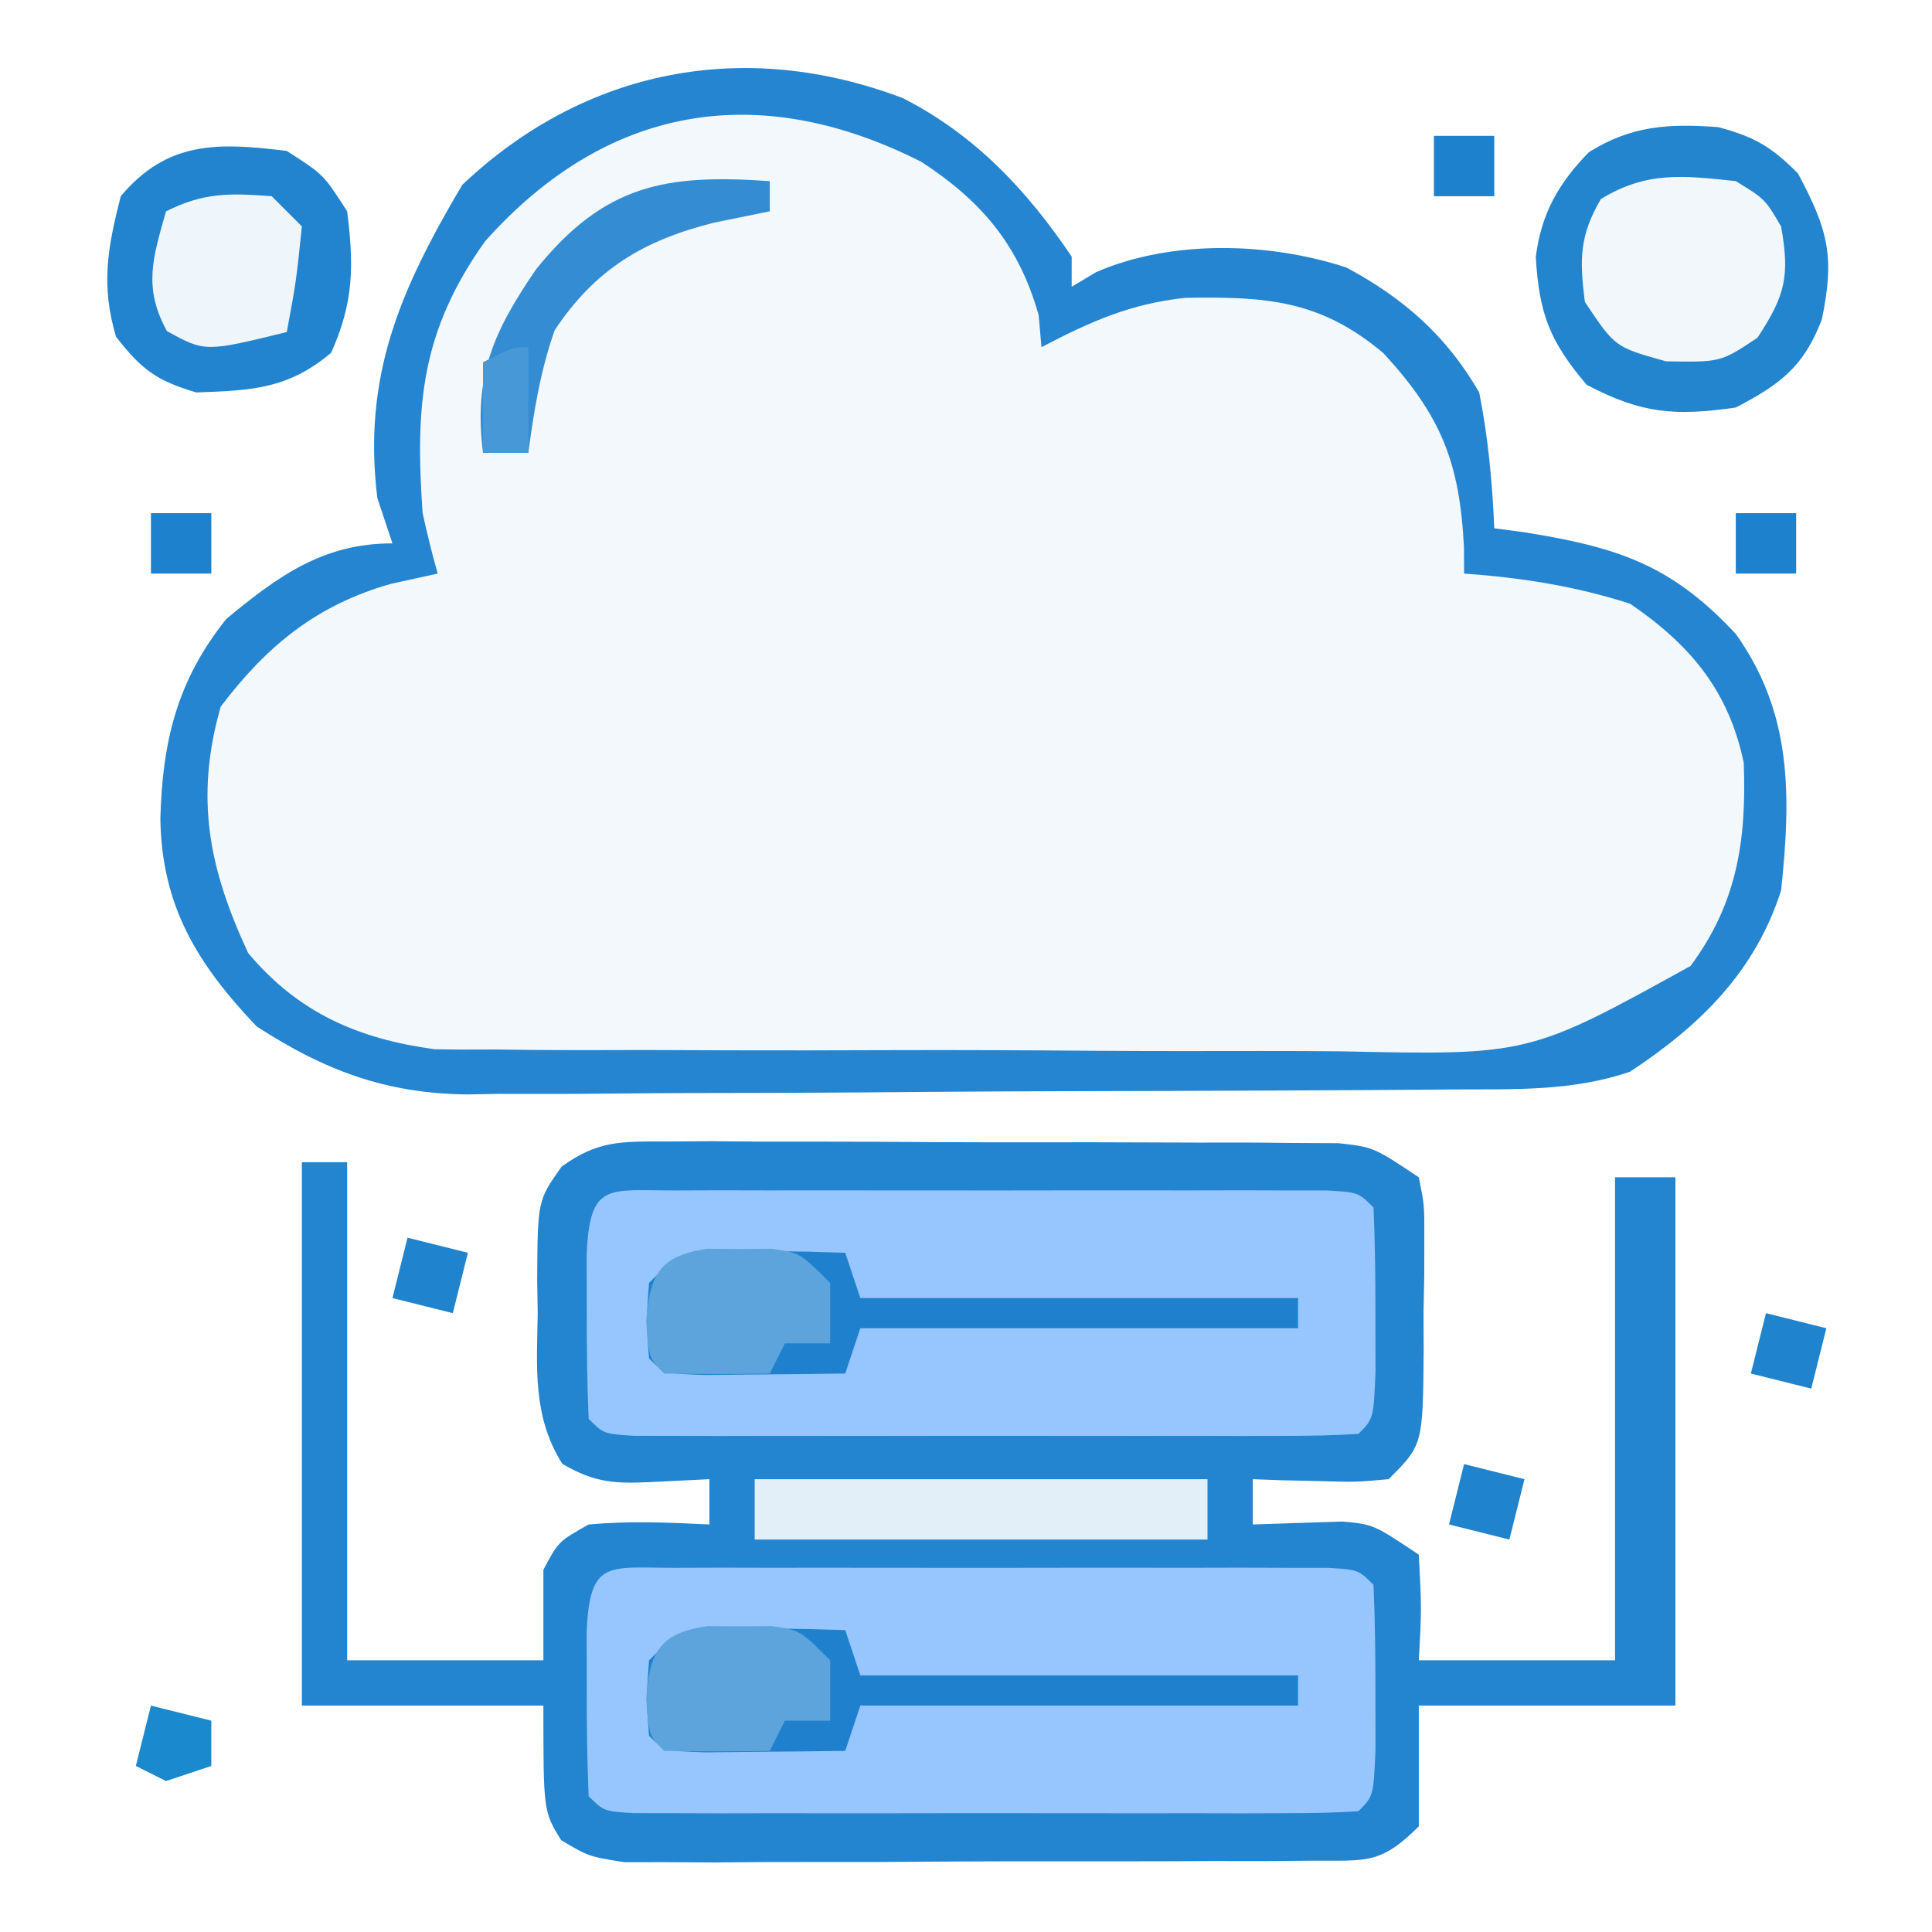
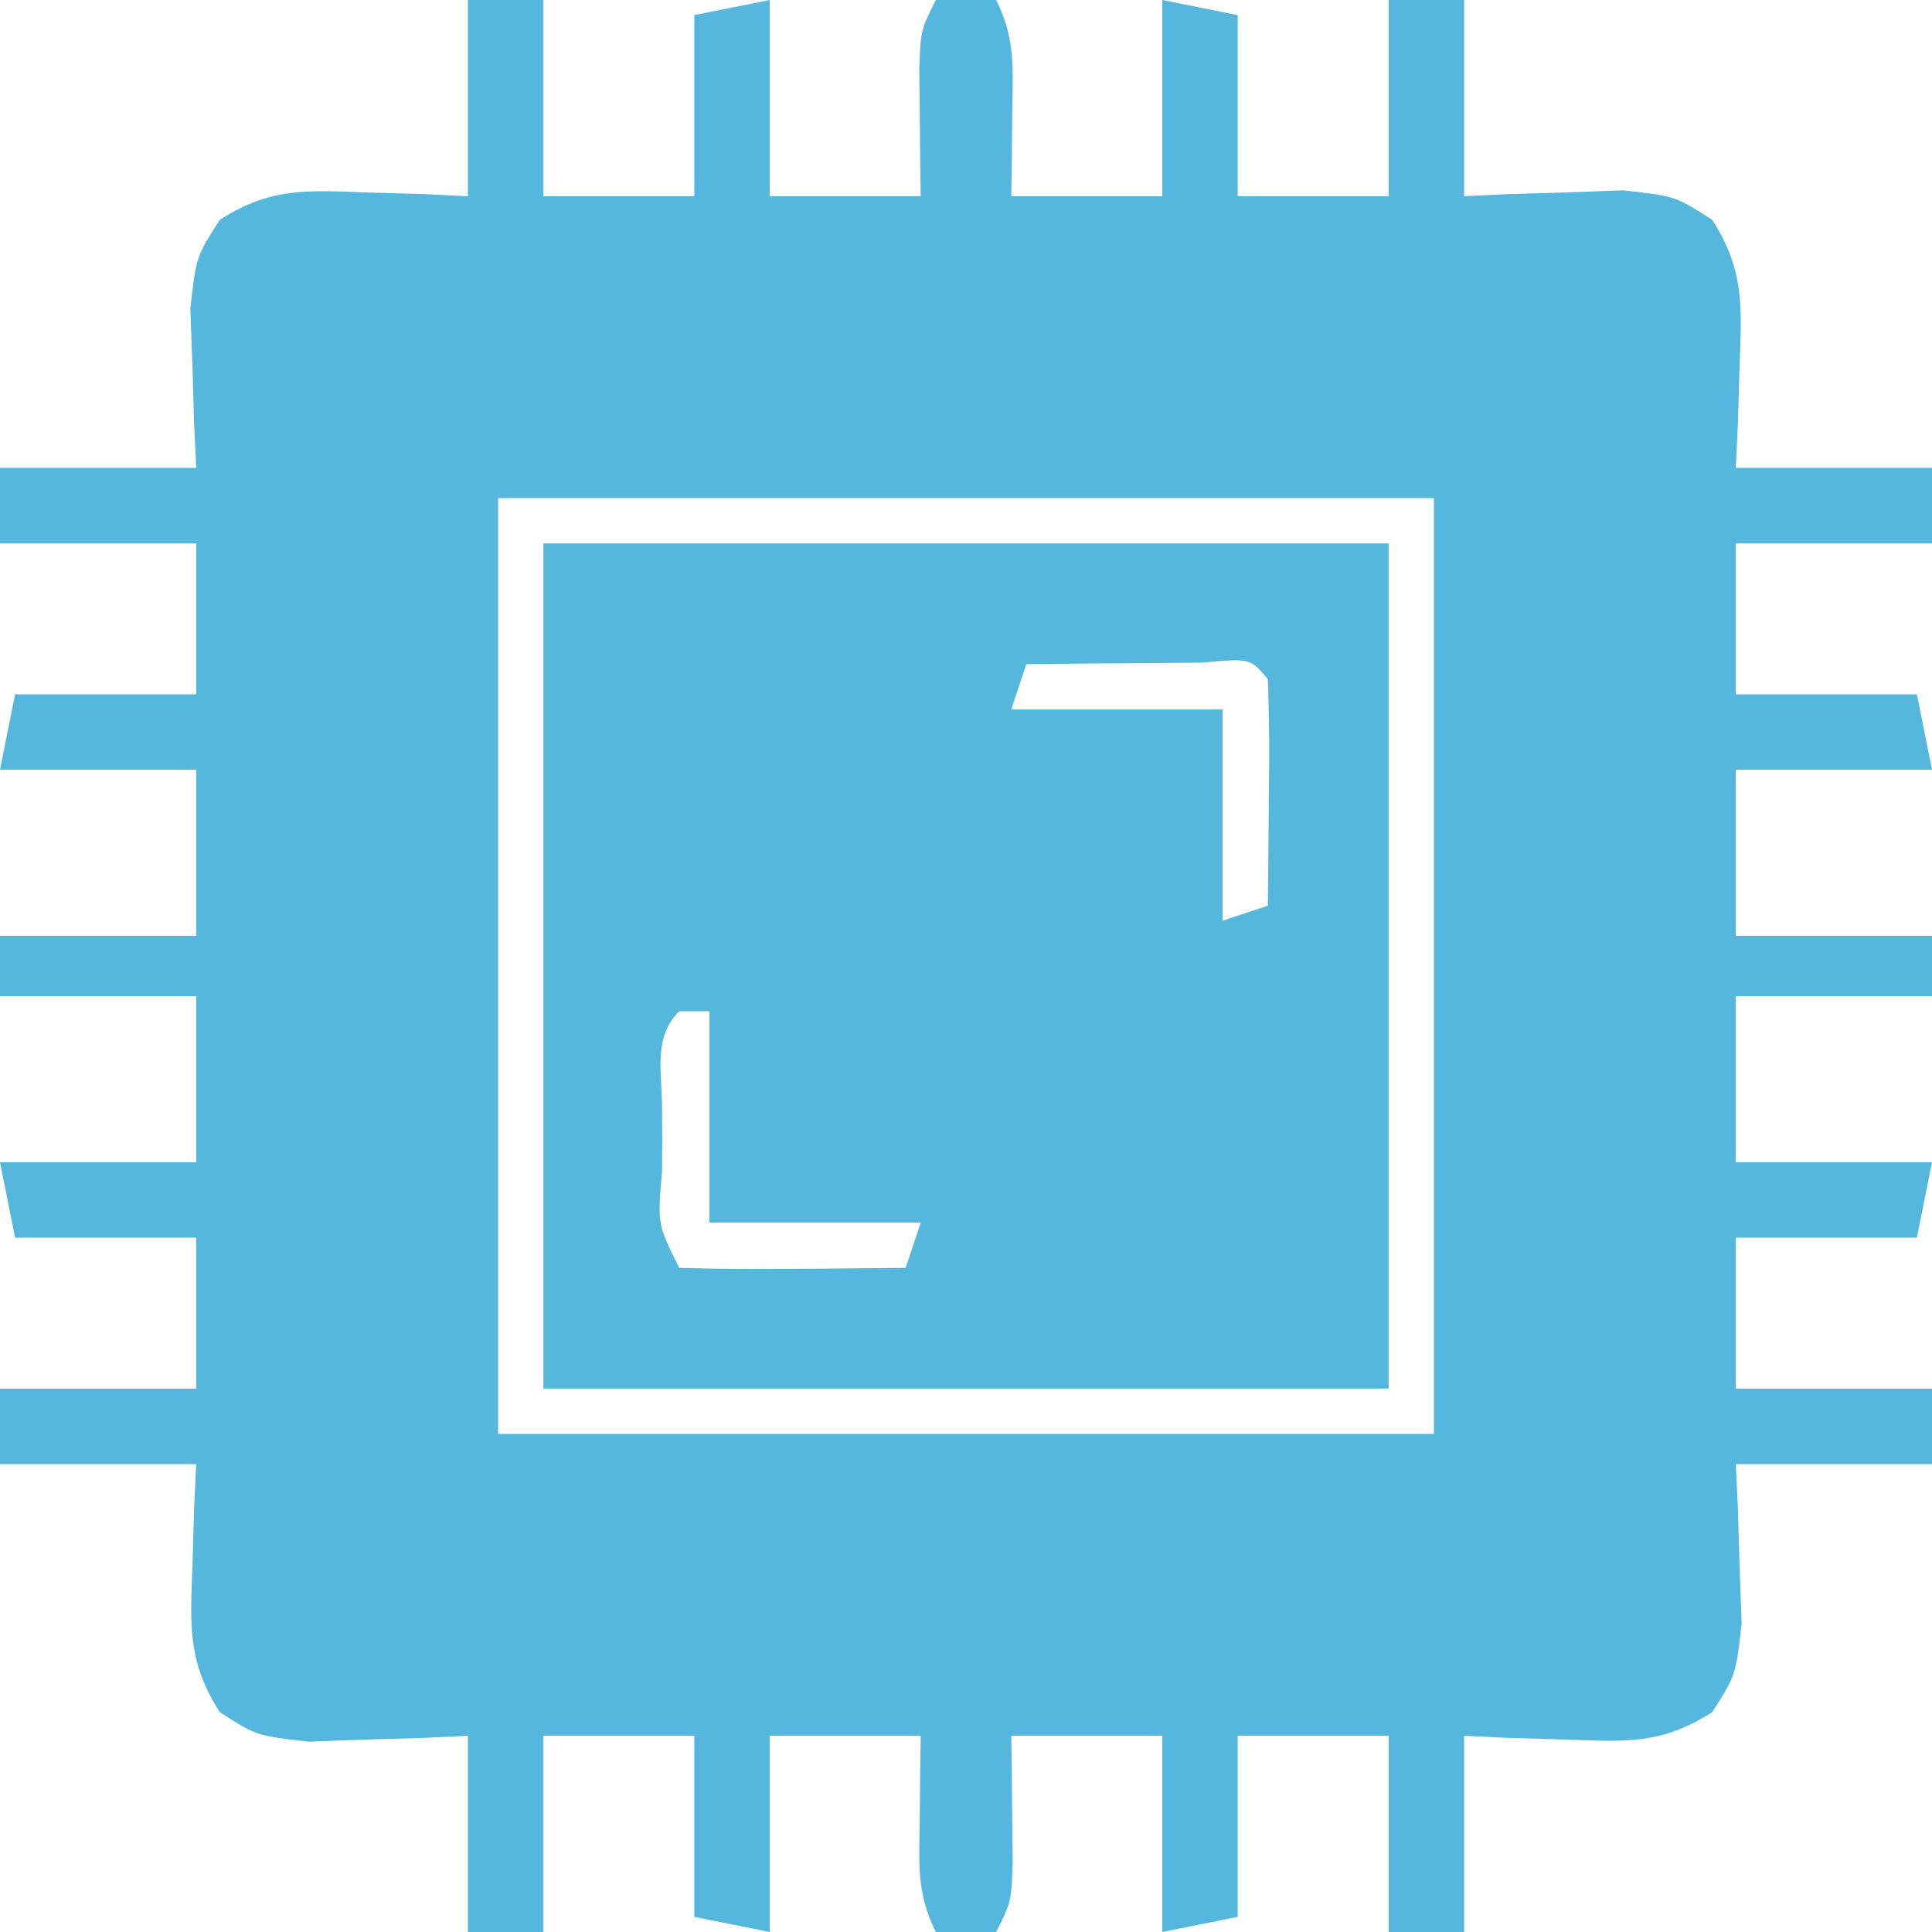
<svg xmlns="http://www.w3.org/2000/svg" version="1.1" width="128" height="128">
-   <path d="M0 0 C4.752 2.411 8.228 6.104 11.188 10.5 C11.188 11.16 11.188 11.82 11.188 12.5 C11.998 12.017 11.998 12.017 12.824 11.523 C17.801 9.368 24.264 9.539 29.387 11.223 C33.208 13.27 36.031 15.768 38.188 19.5 C38.783 22.495 39.055 25.451 39.188 28.5 C39.84 28.586 40.492 28.673 41.164 28.762 C47.343 29.755 50.889 30.887 55.188 35.5 C58.946 40.762 58.849 46.27 58.188 52.5 C56.462 57.881 52.845 61.425 48.188 64.5 C44.413 65.798 40.553 65.662 36.608 65.677 C35.471 65.687 35.471 65.687 34.311 65.697 C31.806 65.717 29.302 65.728 26.797 65.738 C25.51 65.744 25.51 65.744 24.197 65.751 C19.656 65.771 15.114 65.786 10.573 65.795 C5.894 65.806 1.216 65.841 -3.462 65.88 C-7.07 65.907 -10.678 65.915 -14.287 65.918 C-16.011 65.923 -17.735 65.935 -19.458 65.953 C-21.878 65.978 -24.296 65.977 -26.716 65.97 C-27.771 65.989 -27.771 65.989 -28.848 66.009 C-34.259 65.953 -38.34 64.405 -42.812 61.5 C-46.758 57.347 -49.095 53.528 -49.188 47.75 C-49.051 42.588 -48.074 38.575 -44.812 34.5 C-41.344 31.631 -38.384 29.5 -33.812 29.5 C-34.142 28.51 -34.472 27.52 -34.812 26.5 C-35.808 18.369 -33.253 12.629 -29.188 5.75 C-21.056 -1.954 -10.498 -3.981 0 0 Z " fill="#F3F8FC" transform="translate(59.8125,6.5)" />
-   <path d="M0 0 C1.031 -0.006 2.062 -0.012 3.125 -0.019 C4.794 -0.005 4.794 -0.005 6.496 0.009 C7.639 0.009 8.782 0.008 9.959 0.008 C12.377 0.01 14.794 0.02 17.212 0.036 C20.919 0.06 24.625 0.057 28.332 0.05 C30.678 0.056 33.025 0.063 35.371 0.072 C36.484 0.071 37.596 0.07 38.742 0.069 C40.289 0.083 40.289 0.083 41.867 0.098 C43.229 0.105 43.229 0.105 44.619 0.112 C46.934 0.372 46.934 0.372 49.934 2.372 C50.306 4.22 50.306 4.22 50.297 6.435 C50.296 7.63 50.296 7.63 50.295 8.849 C50.279 9.682 50.263 10.514 50.246 11.372 C50.249 12.205 50.253 13.038 50.256 13.896 C50.201 20.105 50.201 20.105 47.934 22.372 C45.77 22.568 45.77 22.568 43.309 22.497 C42.491 22.479 41.674 22.461 40.832 22.443 C40.206 22.419 39.579 22.396 38.934 22.372 C38.934 23.362 38.934 24.352 38.934 25.372 C40.919 25.307 42.905 25.242 44.891 25.177 C46.934 25.372 46.934 25.372 49.934 27.372 C50.121 30.997 50.121 30.997 49.934 34.372 C54.224 34.372 58.514 34.372 62.934 34.372 C62.934 23.812 62.934 13.252 62.934 2.372 C64.254 2.372 65.574 2.372 66.934 2.372 C66.934 13.922 66.934 25.472 66.934 37.372 C61.324 37.372 55.714 37.372 49.934 37.372 C49.934 40.012 49.934 42.652 49.934 45.372 C47.379 47.926 46.434 47.629 42.889 47.647 C41.838 47.657 40.786 47.666 39.703 47.676 C38.564 47.675 37.424 47.674 36.25 47.673 C35.084 47.677 33.917 47.682 32.715 47.686 C30.245 47.692 27.774 47.692 25.303 47.688 C21.515 47.685 17.728 47.708 13.939 47.734 C11.543 47.736 9.146 47.737 6.75 47.736 C5.612 47.745 4.475 47.754 3.303 47.764 C1.721 47.754 1.721 47.754 0.108 47.745 C-0.821 47.745 -1.75 47.746 -2.707 47.747 C-5.066 47.372 -5.066 47.372 -6.89 46.287 C-8.066 44.372 -8.066 44.372 -8.066 37.372 C-13.346 37.372 -18.626 37.372 -24.066 37.372 C-24.066 25.492 -24.066 13.612 -24.066 1.372 C-23.076 1.372 -22.086 1.372 -21.066 1.372 C-21.066 12.262 -21.066 23.152 -21.066 34.372 C-16.776 34.372 -12.486 34.372 -8.066 34.372 C-8.066 32.392 -8.066 30.412 -8.066 28.372 C-7.066 26.497 -7.066 26.497 -5.066 25.372 C-2.348 25.131 0.193 25.238 2.934 25.372 C2.934 24.382 2.934 23.392 2.934 22.372 C1.675 22.434 0.417 22.496 -0.879 22.56 C-3.345 22.681 -4.66 22.609 -6.805 21.361 C-8.793 18.227 -8.499 14.963 -8.441 11.372 C-8.453 10.648 -8.465 9.923 -8.477 9.177 C-8.447 3.911 -8.447 3.911 -6.858 1.665 C-4.465 -0.062 -2.939 -0.002 0 0 Z " fill="#2384CF" transform="translate(44.06641,75.62769)" />
-   <path d="M0 0 C4.752 2.411 8.228 6.104 11.188 10.5 C11.188 11.16 11.188 11.82 11.188 12.5 C11.998 12.017 11.998 12.017 12.824 11.523 C17.801 9.368 24.264 9.539 29.387 11.223 C33.208 13.27 36.031 15.768 38.188 19.5 C38.783 22.495 39.055 25.451 39.188 28.5 C39.84 28.586 40.492 28.673 41.164 28.762 C47.343 29.755 50.889 30.887 55.188 35.5 C58.946 40.762 58.849 46.27 58.188 52.5 C56.462 57.881 52.845 61.425 48.188 64.5 C44.413 65.798 40.553 65.662 36.608 65.677 C35.471 65.687 35.471 65.687 34.311 65.697 C31.806 65.717 29.302 65.728 26.797 65.738 C25.51 65.744 25.51 65.744 24.197 65.751 C19.656 65.771 15.114 65.786 10.573 65.795 C5.894 65.806 1.216 65.841 -3.462 65.88 C-7.07 65.907 -10.678 65.915 -14.287 65.918 C-16.011 65.923 -17.735 65.935 -19.458 65.953 C-21.878 65.978 -24.296 65.977 -26.716 65.97 C-27.771 65.989 -27.771 65.989 -28.848 66.009 C-34.259 65.953 -38.34 64.405 -42.812 61.5 C-46.758 57.347 -49.095 53.528 -49.188 47.75 C-49.051 42.588 -48.074 38.575 -44.812 34.5 C-41.344 31.631 -38.384 29.5 -33.812 29.5 C-34.142 28.51 -34.472 27.52 -34.812 26.5 C-35.808 18.369 -33.253 12.629 -29.188 5.75 C-21.056 -1.954 -10.498 -3.981 0 0 Z M-27.688 9.5 C-31.913 15.465 -32.315 20.319 -31.812 27.5 C-31.515 28.842 -31.194 30.18 -30.812 31.5 C-32.359 31.84 -32.359 31.84 -33.938 32.188 C-38.814 33.582 -42.104 36.247 -45.188 40.312 C-46.926 46.397 -45.959 51.074 -43.371 56.641 C-40.029 60.628 -36.04 62.333 -31.025 63.015 C-29.648 63.041 -28.27 63.046 -26.893 63.033 C-26.134 63.042 -25.375 63.051 -24.594 63.06 C-22.105 63.082 -19.618 63.075 -17.129 63.066 C-15.387 63.072 -13.645 63.078 -11.903 63.085 C-8.259 63.096 -4.615 63.091 -0.971 63.076 C3.684 63.059 8.337 63.083 12.992 63.118 C16.588 63.14 20.183 63.138 23.779 63.13 C25.494 63.129 27.21 63.136 28.925 63.151 C41.471 63.419 41.471 63.419 52.188 57.5 C55.286 53.337 55.907 49.134 55.715 44.039 C54.722 39.261 52.173 36.22 48.188 33.5 C44.537 32.326 41.006 31.776 37.188 31.5 C37.184 30.647 37.184 30.647 37.18 29.777 C36.897 24.138 35.674 21.062 31.855 16.91 C27.666 13.368 24.067 13.144 18.738 13.23 C15.075 13.618 12.44 14.803 9.188 16.5 C9.126 15.799 9.064 15.098 9 14.375 C7.686 9.727 5.212 6.821 1.242 4.23 C-9.611 -1.274 -19.66 0.492 -27.688 9.5 Z " fill="#2585D0" transform="translate(59.8125,6.5)" />
-   <path d="M0 0 C0.998 -0.003 1.995 -0.006 3.023 -0.01 C4.652 -0.007 4.652 -0.007 6.312 -0.003 C7.419 -0.004 8.525 -0.005 9.664 -0.006 C12.008 -0.007 14.352 -0.005 16.695 -0.001 C20.297 0.004 23.898 -0.001 27.5 -0.007 C29.771 -0.007 32.042 -0.005 34.312 -0.003 C35.941 -0.006 35.941 -0.006 37.602 -0.01 C38.599 -0.006 39.597 -0.003 40.625 0 C41.508 0.001 42.391 0.002 43.301 0.002 C45.312 0.129 45.312 0.129 46.312 1.129 C46.412 3.461 46.442 5.796 46.438 8.129 C46.441 10.048 46.441 10.048 46.445 12.004 C46.312 15.129 46.312 15.129 45.312 16.129 C43.753 16.228 42.188 16.257 40.625 16.259 C39.627 16.262 38.63 16.265 37.602 16.268 C36.516 16.266 35.431 16.264 34.312 16.262 C33.206 16.263 32.1 16.264 30.961 16.265 C28.617 16.266 26.273 16.264 23.93 16.26 C20.328 16.254 16.727 16.26 13.125 16.266 C10.854 16.265 8.583 16.264 6.312 16.262 C5.227 16.264 4.142 16.266 3.023 16.268 C2.026 16.265 1.028 16.262 0 16.259 C-0.883 16.258 -1.766 16.257 -2.676 16.256 C-4.688 16.129 -4.688 16.129 -5.688 15.129 C-5.787 12.798 -5.817 10.463 -5.812 8.129 C-5.815 6.851 -5.818 5.572 -5.82 4.254 C-5.615 -0.583 -4.4 0.004 0 0 Z " fill="#96C6FD" transform="translate(44.6875,103.8706)" />
-   <path d="M0 0 C0.998 -0.003 1.995 -0.006 3.023 -0.01 C4.652 -0.007 4.652 -0.007 6.312 -0.003 C7.419 -0.004 8.525 -0.005 9.664 -0.006 C12.008 -0.007 14.352 -0.005 16.695 -0.001 C20.297 0.004 23.898 -0.001 27.5 -0.007 C29.771 -0.007 32.042 -0.005 34.312 -0.003 C35.941 -0.006 35.941 -0.006 37.602 -0.01 C38.599 -0.006 39.597 -0.003 40.625 0 C41.508 0.001 42.391 0.002 43.301 0.002 C45.312 0.129 45.312 0.129 46.312 1.129 C46.412 3.461 46.442 5.796 46.438 8.129 C46.441 10.048 46.441 10.048 46.445 12.004 C46.312 15.129 46.312 15.129 45.312 16.129 C43.753 16.228 42.188 16.257 40.625 16.259 C39.627 16.262 38.63 16.265 37.602 16.268 C36.516 16.266 35.431 16.264 34.312 16.262 C33.206 16.263 32.1 16.264 30.961 16.265 C28.617 16.266 26.273 16.264 23.93 16.26 C20.328 16.254 16.727 16.26 13.125 16.266 C10.854 16.265 8.583 16.264 6.312 16.262 C5.227 16.264 4.142 16.266 3.023 16.268 C2.026 16.265 1.028 16.262 0 16.259 C-0.883 16.258 -1.766 16.257 -2.676 16.256 C-4.688 16.129 -4.688 16.129 -5.688 15.129 C-5.787 12.798 -5.817 10.463 -5.812 8.129 C-5.815 6.851 -5.818 5.572 -5.82 4.254 C-5.615 -0.583 -4.4 0.004 0 0 Z " fill="#96C6FD" transform="translate(44.6875,78.87061)" />
-   <path d="M0 0 C2.404 0.642 3.552 1.312 5.289 3.078 C7.319 6.868 7.718 8.63 6.867 12.742 C5.663 15.886 4.108 17.042 1.164 18.578 C-2.906 19.16 -5.06 18.983 -8.711 17.078 C-11.167 14.189 -11.862 12.357 -12.086 8.617 C-11.735 5.754 -10.577 3.705 -8.562 1.656 C-5.739 -0.107 -3.274 -0.241 0 0 Z " fill="#2285CE" transform="translate(113.8359,8.421875)" />
-   <path d="M0 0 C2.438 1.562 2.438 1.562 4 4 C4.454 7.63 4.437 10.023 2.938 13.375 C0.072 15.779 -2.319 15.871 -6 16 C-8.648 15.213 -9.629 14.477 -11.312 12.312 C-12.329 8.893 -11.873 6.429 -11 3 C-7.922 -0.67 -4.567 -0.571 0 0 Z " fill="#2284CF" transform="translate(19,10)" />
-   <path d="M0 0 C0.998 0.023 1.995 0.046 3.023 0.07 C4.528 0.097 4.528 0.097 6.062 0.125 C6.833 0.148 7.604 0.171 8.398 0.195 C8.728 1.185 9.058 2.175 9.398 3.195 C18.968 3.195 28.538 3.195 38.398 3.195 C38.398 3.855 38.398 4.515 38.398 5.195 C28.828 5.195 19.258 5.195 9.398 5.195 C9.068 6.185 8.738 7.175 8.398 8.195 C6.419 8.222 4.44 8.242 2.461 8.258 C1.359 8.269 0.257 8.281 -0.879 8.293 C-3.602 8.195 -3.602 8.195 -4.602 7.195 C-4.789 4.758 -4.789 4.758 -4.602 2.195 C-2.602 0.195 -2.602 0.195 0 0 Z " fill="#1F81CE" transform="translate(47.60156,107.8047)" />
-   <path d="M0 0 C0.998 0.023 1.995 0.046 3.023 0.07 C4.528 0.097 4.528 0.097 6.062 0.125 C6.833 0.148 7.604 0.171 8.398 0.195 C8.728 1.185 9.058 2.175 9.398 3.195 C18.968 3.195 28.538 3.195 38.398 3.195 C38.398 3.855 38.398 4.515 38.398 5.195 C28.828 5.195 19.258 5.195 9.398 5.195 C9.068 6.185 8.738 7.175 8.398 8.195 C6.419 8.222 4.44 8.242 2.461 8.258 C1.359 8.269 0.257 8.281 -0.879 8.293 C-3.602 8.195 -3.602 8.195 -4.602 7.195 C-4.789 4.758 -4.789 4.758 -4.602 2.195 C-2.602 0.195 -2.602 0.195 0 0 Z " fill="#1F81CE" transform="translate(47.60156,82.80469)" />
-   <path d="M0 0 C1.938 1.188 1.938 1.188 3 3 C3.59 6.287 3.28 7.574 1.438 10.375 C-1 12 -1 12 -4.625 11.938 C-8 11 -8 11 -10 8 C-10.349 5.205 -10.372 3.635 -8.938 1.188 C-5.906 -0.67 -3.466 -0.371 0 0 Z " fill="#F1F7FB" transform="translate(115,12)" />
-   <path d="M0 0 C9.9 0 19.8 0 30 0 C30 1.32 30 2.64 30 4 C20.1 4 10.2 4 0 4 C0 2.68 0 1.36 0 0 Z " fill="#E3EFF8" transform="translate(50,98)" />
-   <path d="M0 0 C0.66 0.66 1.32 1.32 2 2 C1.625 5.625 1.625 5.625 1 9 C-4.411 10.323 -4.411 10.323 -6.938 8.938 C-8.527 6.04 -7.875 4.097 -7 1 C-4.487 -0.256 -2.783 -0.209 0 0 Z " fill="#EFF6FB" transform="translate(18,13)" />
-   <path d="M0 0 C0.701 0.005 1.403 0.01 2.125 0.016 C2.826 0.01 3.527 0.005 4.25 0 C6.125 0.266 6.125 0.266 8.125 2.266 C8.125 3.586 8.125 4.906 8.125 6.266 C7.135 6.266 6.145 6.266 5.125 6.266 C4.795 6.926 4.465 7.586 4.125 8.266 C1.792 8.308 -0.542 8.307 -2.875 8.266 C-3.875 7.266 -3.875 7.266 -4.062 4.828 C-3.836 1.739 -3.198 0.453 0 0 Z " fill="#5DA4DC" transform="translate(46.875,107.7344)" />
-   <path d="M0 0 C0.701 0.005 1.403 0.01 2.125 0.016 C2.826 0.01 3.527 0.005 4.25 0 C6.125 0.266 6.125 0.266 8.125 2.266 C8.125 3.586 8.125 4.906 8.125 6.266 C7.135 6.266 6.145 6.266 5.125 6.266 C4.795 6.926 4.465 7.586 4.125 8.266 C1.792 8.308 -0.542 8.307 -2.875 8.266 C-3.875 7.266 -3.875 7.266 -4.062 4.828 C-3.836 1.739 -3.198 0.453 0 0 Z " fill="#5DA4DC" transform="translate(46.875,82.73438)" />
-   <path d="M0 0 C0 0.66 0 1.32 0 2 C-1.825 2.371 -1.825 2.371 -3.688 2.75 C-8.34 3.919 -11.537 5.805 -14.25 9.875 C-15.194 12.551 -15.617 15.194 -16 18 C-16.99 18 -17.98 18 -19 18 C-19.64 12.883 -18.292 9.947 -15.48 5.836 C-10.914 0.173 -6.83 -0.471 0 0 Z " fill="#348DD2" transform="translate(51,12)" />
-   <path d="M0 0 C1.98 0.495 1.98 0.495 4 1 C3.67 2.32 3.34 3.64 3 5 C1.68 4.67 0.36 4.34 -1 4 C-0.67 2.68 -0.34 1.36 0 0 Z " fill="#2083CD" transform="translate(97,97)" />
-   <path d="M0 0 C1.98 0.495 1.98 0.495 4 1 C3.67 2.32 3.34 3.64 3 5 C1.68 4.67 0.36 4.34 -1 4 C-0.67 2.68 -0.34 1.36 0 0 Z " fill="#2083CD" transform="translate(117,87)" />
-   <path d="M0 0 C1.98 0.495 1.98 0.495 4 1 C3.67 2.32 3.34 3.64 3 5 C1.68 4.67 0.36 4.34 -1 4 C-0.67 2.68 -0.34 1.36 0 0 Z " fill="#2083CD" transform="translate(27,82)" />
-   <path d="M0 0 C1.98 0.495 1.98 0.495 4 1 C4 1.99 4 2.98 4 4 C3.01 4.33 2.02 4.66 1 5 C0.34 4.67 -0.32 4.34 -1 4 C-0.67 2.68 -0.34 1.36 0 0 Z " fill="#1A89CE" transform="translate(10,113)" />
-   <path d="M0 0 C0 2.31 0 4.62 0 7 C-0.99 7 -1.98 7 -3 7 C-3 5.02 -3 3.04 -3 1 C-1 0 -1 0 0 0 Z " fill="#4798D7" transform="translate(35,23)" />
-   <path d="M0 0 C1.32 0 2.64 0 4 0 C4 1.32 4 2.64 4 4 C2.68 4 1.36 4 0 4 C0 2.68 0 1.36 0 0 Z " fill="#1E81CE" transform="translate(115,34)" />
-   <path d="M0 0 C1.32 0 2.64 0 4 0 C4 1.32 4 2.64 4 4 C2.68 4 1.36 4 0 4 C0 2.68 0 1.36 0 0 Z " fill="#1E81CE" transform="translate(10,34)" />
-   <path d="M0 0 C1.32 0 2.64 0 4 0 C4 1.32 4 2.64 4 4 C2.68 4 1.36 4 0 4 C0 2.68 0 1.36 0 0 Z " fill="#1E81CE" transform="translate(95,9)" />
+   <path d="M0 0 C1.65 0 3.3 0 5 0 C5 4.29 5 8.58 5 13 C8.3 13 11.6 13 15 13 C15 9.04 15 5.08 15 1 C16.65 0.67 18.3 0.34 20 0 C20 4.29 20 8.58 20 13 C23.3 13 26.6 13 30 13 C29.988 12.229 29.977 11.458 29.965 10.664 C29.956 9.661 29.947 8.658 29.938 7.625 C29.926 6.627 29.914 5.63 29.902 4.602 C30 2 30 2 31 0 C32.32 0 33.64 0 35 0 C36.322 2.645 36.097 4.678 36.062 7.625 C36.053 8.628 36.044 9.631 36.035 10.664 C36.024 11.435 36.012 12.206 36 13 C39.3 13 42.6 13 46 13 C46 8.71 46 4.42 46 0 C47.65 0.33 49.3 0.66 51 1 C51 4.96 51 8.92 51 13 C54.3 13 57.6 13 61 13 C61 8.71 61 4.42 61 0 C62.65 0 64.3 0 66 0 C66 4.29 66 8.58 66 13 C66.964 12.954 67.928 12.907 68.922 12.859 C70.185 12.823 71.448 12.787 72.75 12.75 C74.003 12.704 75.256 12.657 76.547 12.609 C80 13 80 13 82.438 14.562 C84.586 17.914 84.396 20.304 84.25 24.25 C84.214 25.513 84.178 26.777 84.141 28.078 C84.094 29.042 84.048 30.007 84 31 C88.29 31 92.58 31 97 31 C97 32.65 97 34.3 97 36 C92.71 36 88.42 36 84 36 C84 39.3 84 42.6 84 46 C87.96 46 91.92 46 96 46 C96.495 48.475 96.495 48.475 97 51 C92.71 51 88.42 51 84 51 C84 54.63 84 58.26 84 62 C88.29 62 92.58 62 97 62 C97 63.32 97 64.64 97 66 C92.71 66 88.42 66 84 66 C84 69.63 84 73.26 84 77 C88.29 77 92.58 77 97 77 C96.67 78.65 96.34 80.3 96 82 C92.04 82 88.08 82 84 82 C84 85.3 84 88.6 84 92 C88.29 92 92.58 92 97 92 C97 93.65 97 95.3 97 97 C92.71 97 88.42 97 84 97 C84.046 97.964 84.093 98.928 84.141 99.922 C84.177 101.185 84.213 102.448 84.25 103.75 C84.296 105.003 84.343 106.256 84.391 107.547 C84 111 84 111 82.438 113.438 C79.086 115.586 76.696 115.396 72.75 115.25 C71.487 115.214 70.223 115.178 68.922 115.141 C67.958 115.094 66.993 115.048 66 115 C66 119.29 66 123.58 66 128 C64.35 128 62.7 128 61 128 C61 123.71 61 119.42 61 115 C57.7 115 54.4 115 51 115 C51 118.96 51 122.92 51 127 C49.35 127.33 47.7 127.66 46 128 C46 123.71 46 119.42 46 115 C42.7 115 39.4 115 36 115 C36.012 115.771 36.023 116.542 36.035 117.336 C36.044 118.339 36.053 119.342 36.062 120.375 C36.074 121.373 36.086 122.37 36.098 123.398 C36 126 36 126 35 128 C33.68 128 32.36 128 31 128 C29.678 125.355 29.903 123.322 29.938 120.375 C29.947 119.372 29.956 118.369 29.965 117.336 C29.976 116.565 29.988 115.794 30 115 C26.7 115 23.4 115 20 115 C20 119.29 20 123.58 20 128 C18.35 127.67 16.7 127.34 15 127 C15 123.04 15 119.08 15 115 C11.7 115 8.4 115 5 115 C5 119.29 5 123.58 5 128 C3.35 128 1.7 128 0 128 C0 123.71 0 119.42 0 115 C-0.964 115.046 -1.928 115.093 -2.922 115.141 C-4.185 115.177 -5.448 115.213 -6.75 115.25 C-8.003 115.296 -9.256 115.343 -10.547 115.391 C-14 115 -14 115 -16.438 113.438 C-18.586 110.086 -18.396 107.696 -18.25 103.75 C-18.214 102.487 -18.178 101.223 -18.141 99.922 C-18.094 98.958 -18.048 97.993 -18 97 C-22.29 97 -26.58 97 -31 97 C-31 95.35 -31 93.7 -31 92 C-26.71 92 -22.42 92 -18 92 C-18 88.7 -18 85.4 -18 82 C-21.96 82 -25.92 82 -30 82 C-30.495 79.525 -30.495 79.525 -31 77 C-26.71 77 -22.42 77 -18 77 C-18 73.37 -18 69.74 -18 66 C-22.29 66 -26.58 66 -31 66 C-31 64.68 -31 63.36 -31 62 C-26.71 62 -22.42 62 -18 62 C-18 58.37 -18 54.74 -18 51 C-22.29 51 -26.58 51 -31 51 C-30.67 49.35 -30.34 47.7 -30 46 C-26.04 46 -22.08 46 -18 46 C-18 42.7 -18 39.4 -18 36 C-22.29 36 -26.58 36 -31 36 C-31 34.35 -31 32.7 -31 31 C-26.71 31 -22.42 31 -18 31 C-18.046 30.036 -18.093 29.072 -18.141 28.078 C-18.177 26.815 -18.213 25.552 -18.25 24.25 C-18.296 22.997 -18.343 21.744 -18.391 20.453 C-18 17 -18 17 -16.438 14.562 C-13.086 12.414 -10.696 12.604 -6.75 12.75 C-5.487 12.786 -4.223 12.822 -2.922 12.859 C-1.476 12.929 -1.476 12.929 0 13 C0 8.71 0 4.42 0 0 Z M2 33 C2 53.46 2 73.92 2 95 C22.46 95 42.92 95 64 95 C64 74.54 64 54.08 64 33 C43.54 33 23.08 33 2 33 Z " fill="#55B7DD" transform="translate(31,0)" />
+   <path d="M0 0 C18.48 0 36.96 0 56 0 C56 18.48 56 36.96 56 56 C37.52 56 19.04 56 0 56 C0 37.52 0 19.04 0 0 Z M32 8 C31.67 8.99 31.34 9.98 31 11 C35.62 11 40.24 11 45 11 C45 15.62 45 20.24 45 25 C45.99 24.67 46.98 24.34 48 24 C48.027 21.521 48.047 19.042 48.062 16.562 C48.071 15.855 48.079 15.148 48.088 14.42 C48.097 12.613 48.052 10.806 48 9 C46.837 7.608 46.837 7.608 43.621 7.902 C42.227 7.909 40.832 7.921 39.438 7.938 C38.727 7.942 38.016 7.947 37.283 7.951 C35.522 7.963 33.761 7.981 32 8 Z M9 31 C7.244 32.756 7.868 35.036 7.863 37.371 C7.867 38.074 7.871 38.776 7.875 39.5 C7.871 40.203 7.867 40.905 7.863 41.629 C7.556 45.104 7.556 45.104 9 48 C11.53 48.073 14.033 48.092 16.562 48.062 C17.273 48.058 17.984 48.053 18.717 48.049 C20.478 48.037 22.239 48.019 24 48 C24.33 47.01 24.66 46.02 25 45 C20.38 45 15.76 45 11 45 C11 40.38 11 35.76 11 31 C10.34 31 9.68 31 9 31 Z " fill="#55B7DC" transform="translate(36,36)" />
</svg>
